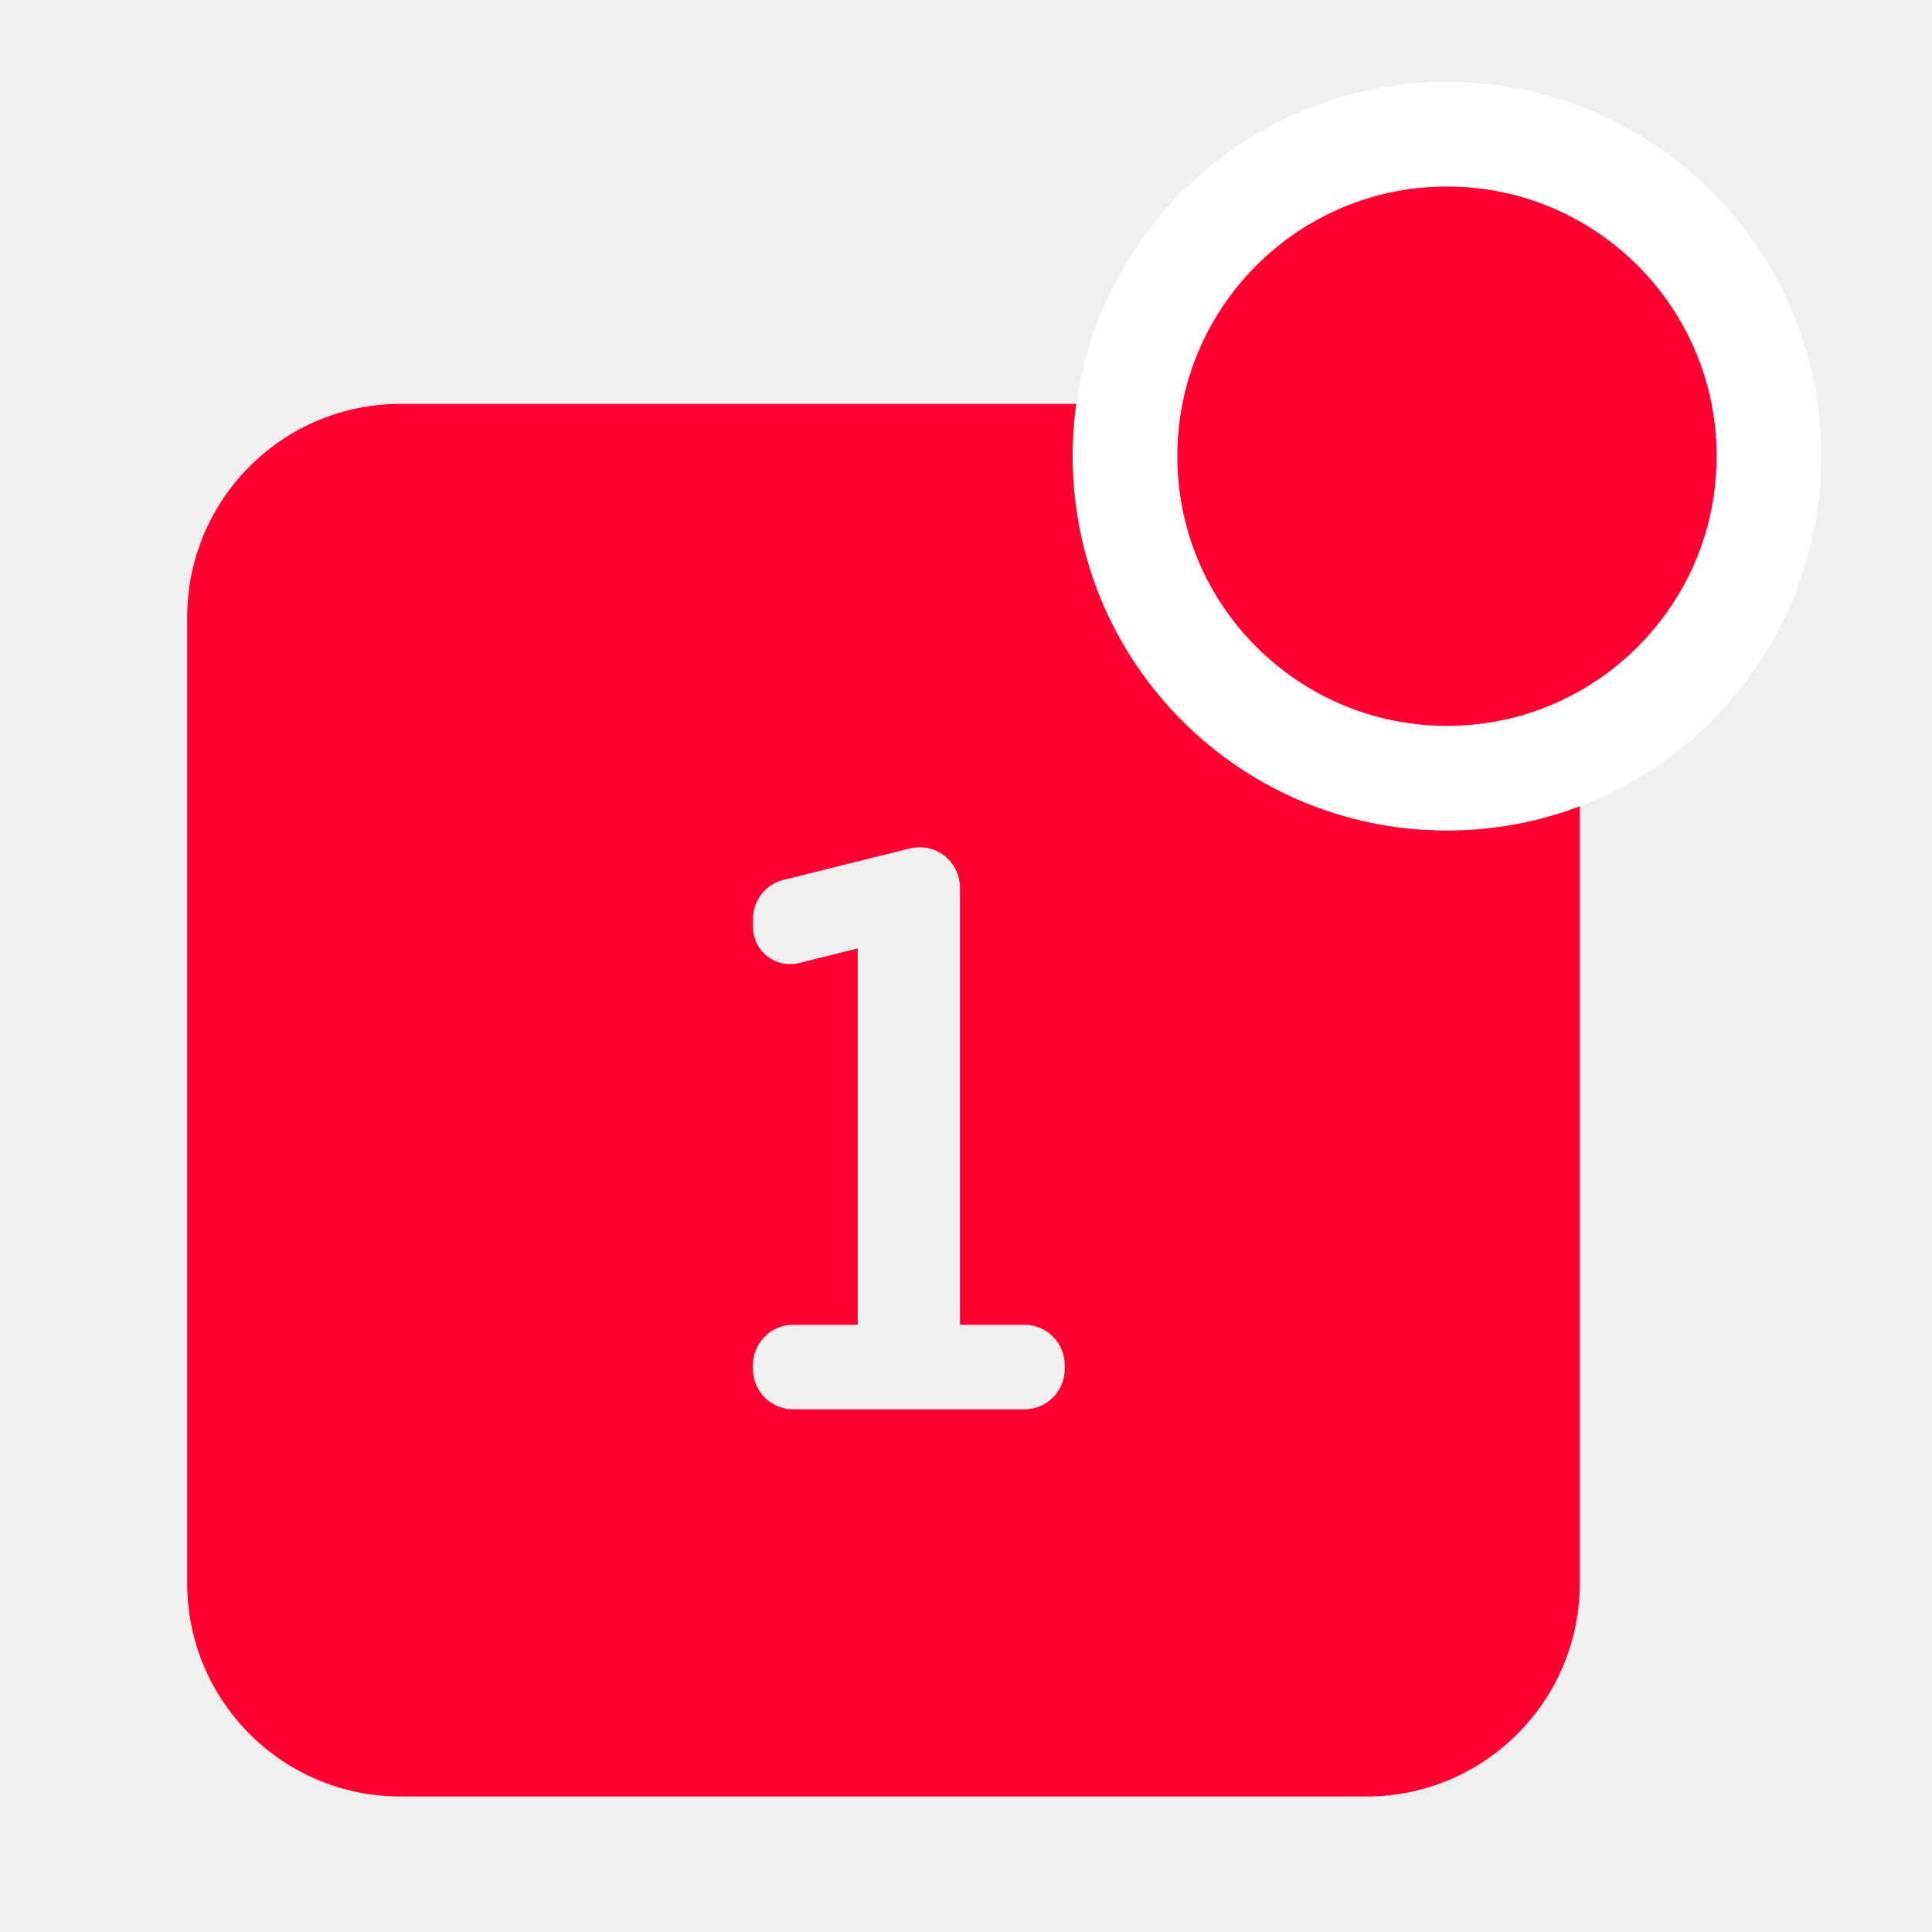
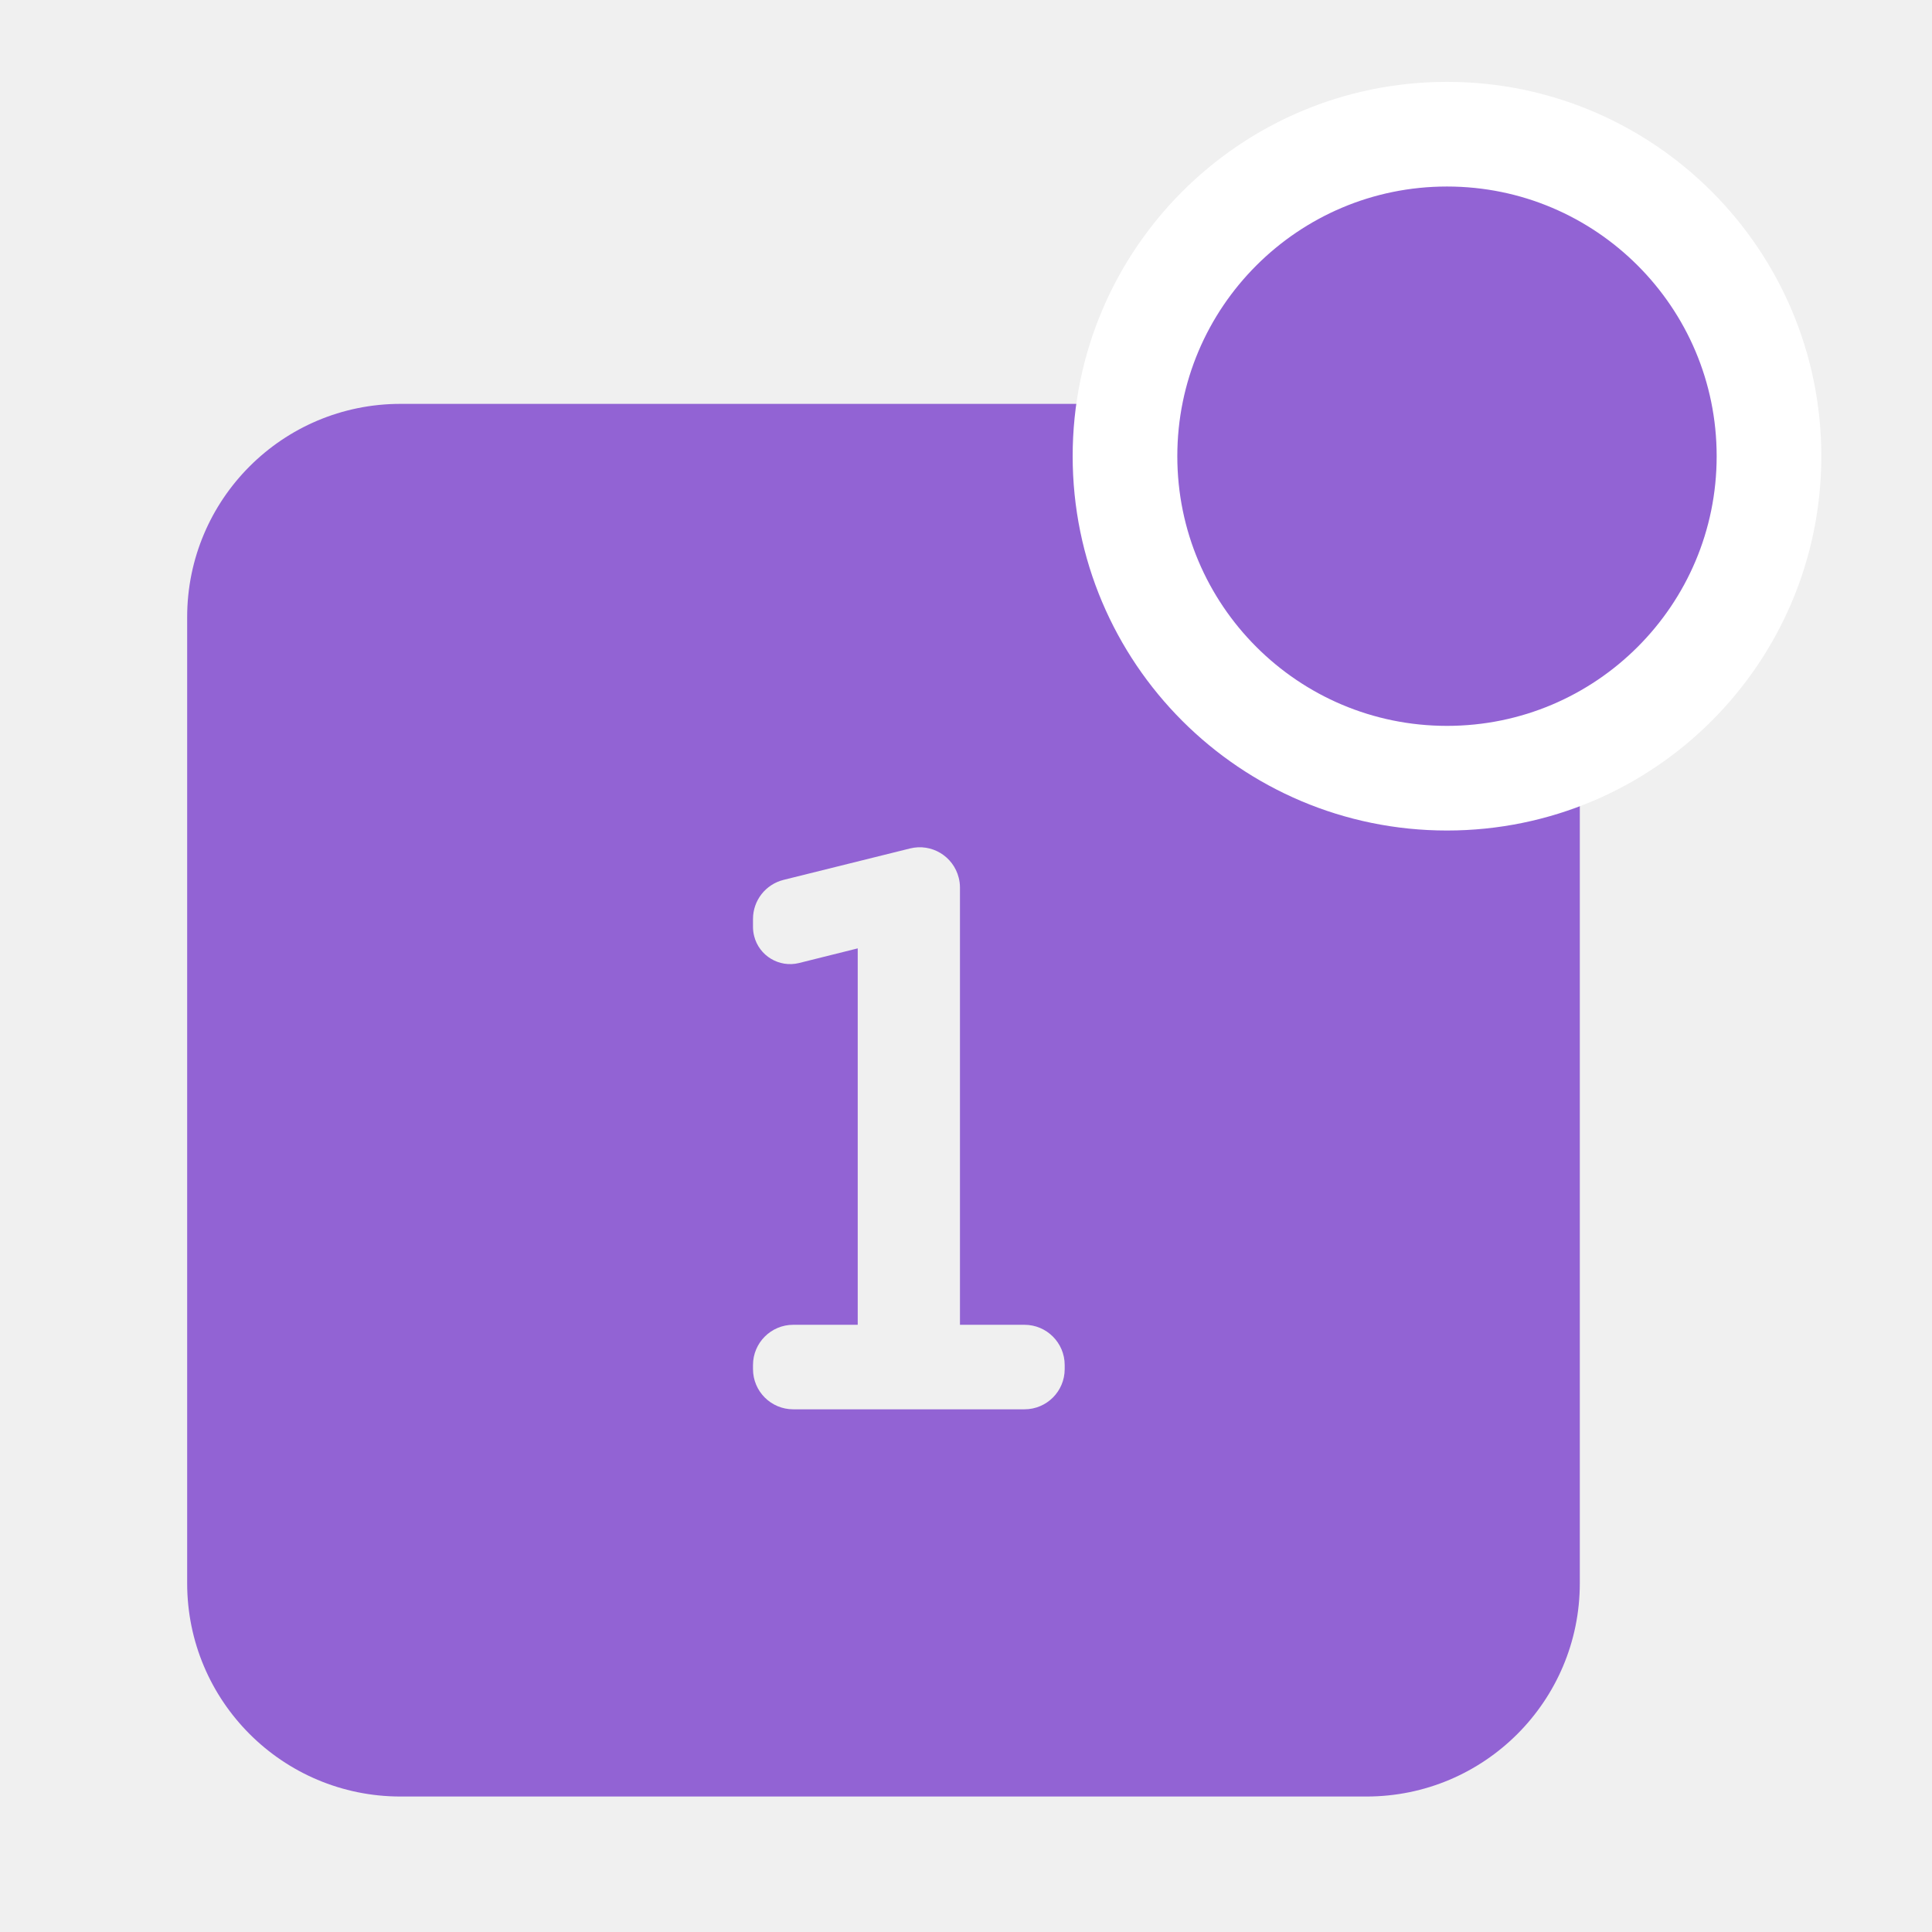
<svg xmlns="http://www.w3.org/2000/svg" width="24" height="24" viewBox="0 0 24 24">
-   <g fill="#F03" fill-rule="evenodd" transform="translate(2.325 1.667)">
+   <g fill="#9263d4" fill-rule="evenodd" transform="translate(2.325 1.667)">
    <path fill-rule="nonzero" d="M14.65 3.35c1.464 0 2.65 1.186 2.65 2.65v12c0 1.464-1.186 2.65-2.65 2.65h-12C1.186 20.65 0 19.464 0 18V6c0-1.464 1.186-2.65 2.65-2.65h12zM9.068 8.859l-.089.014-1.57.39c-.224.056-.38.256-.38.486v.1c0 .037.005.075.014.111.061.247.312.397.558.336l.729-.182v4.676h-.801c-.276 0-.5.224-.5.5v.05c0 .277.224.5.5.5h2.872c.276 0 .5-.223.5-.5v-.05c0-.276-.224-.5-.5-.5H9.6V9.358c0-.04-.005-.081-.015-.12-.067-.269-.338-.432-.606-.365z" />
    <circle cx="15.65" cy="4" r="4" stroke="#FFF" stroke-width="1.3" />
  </g>
</svg>
